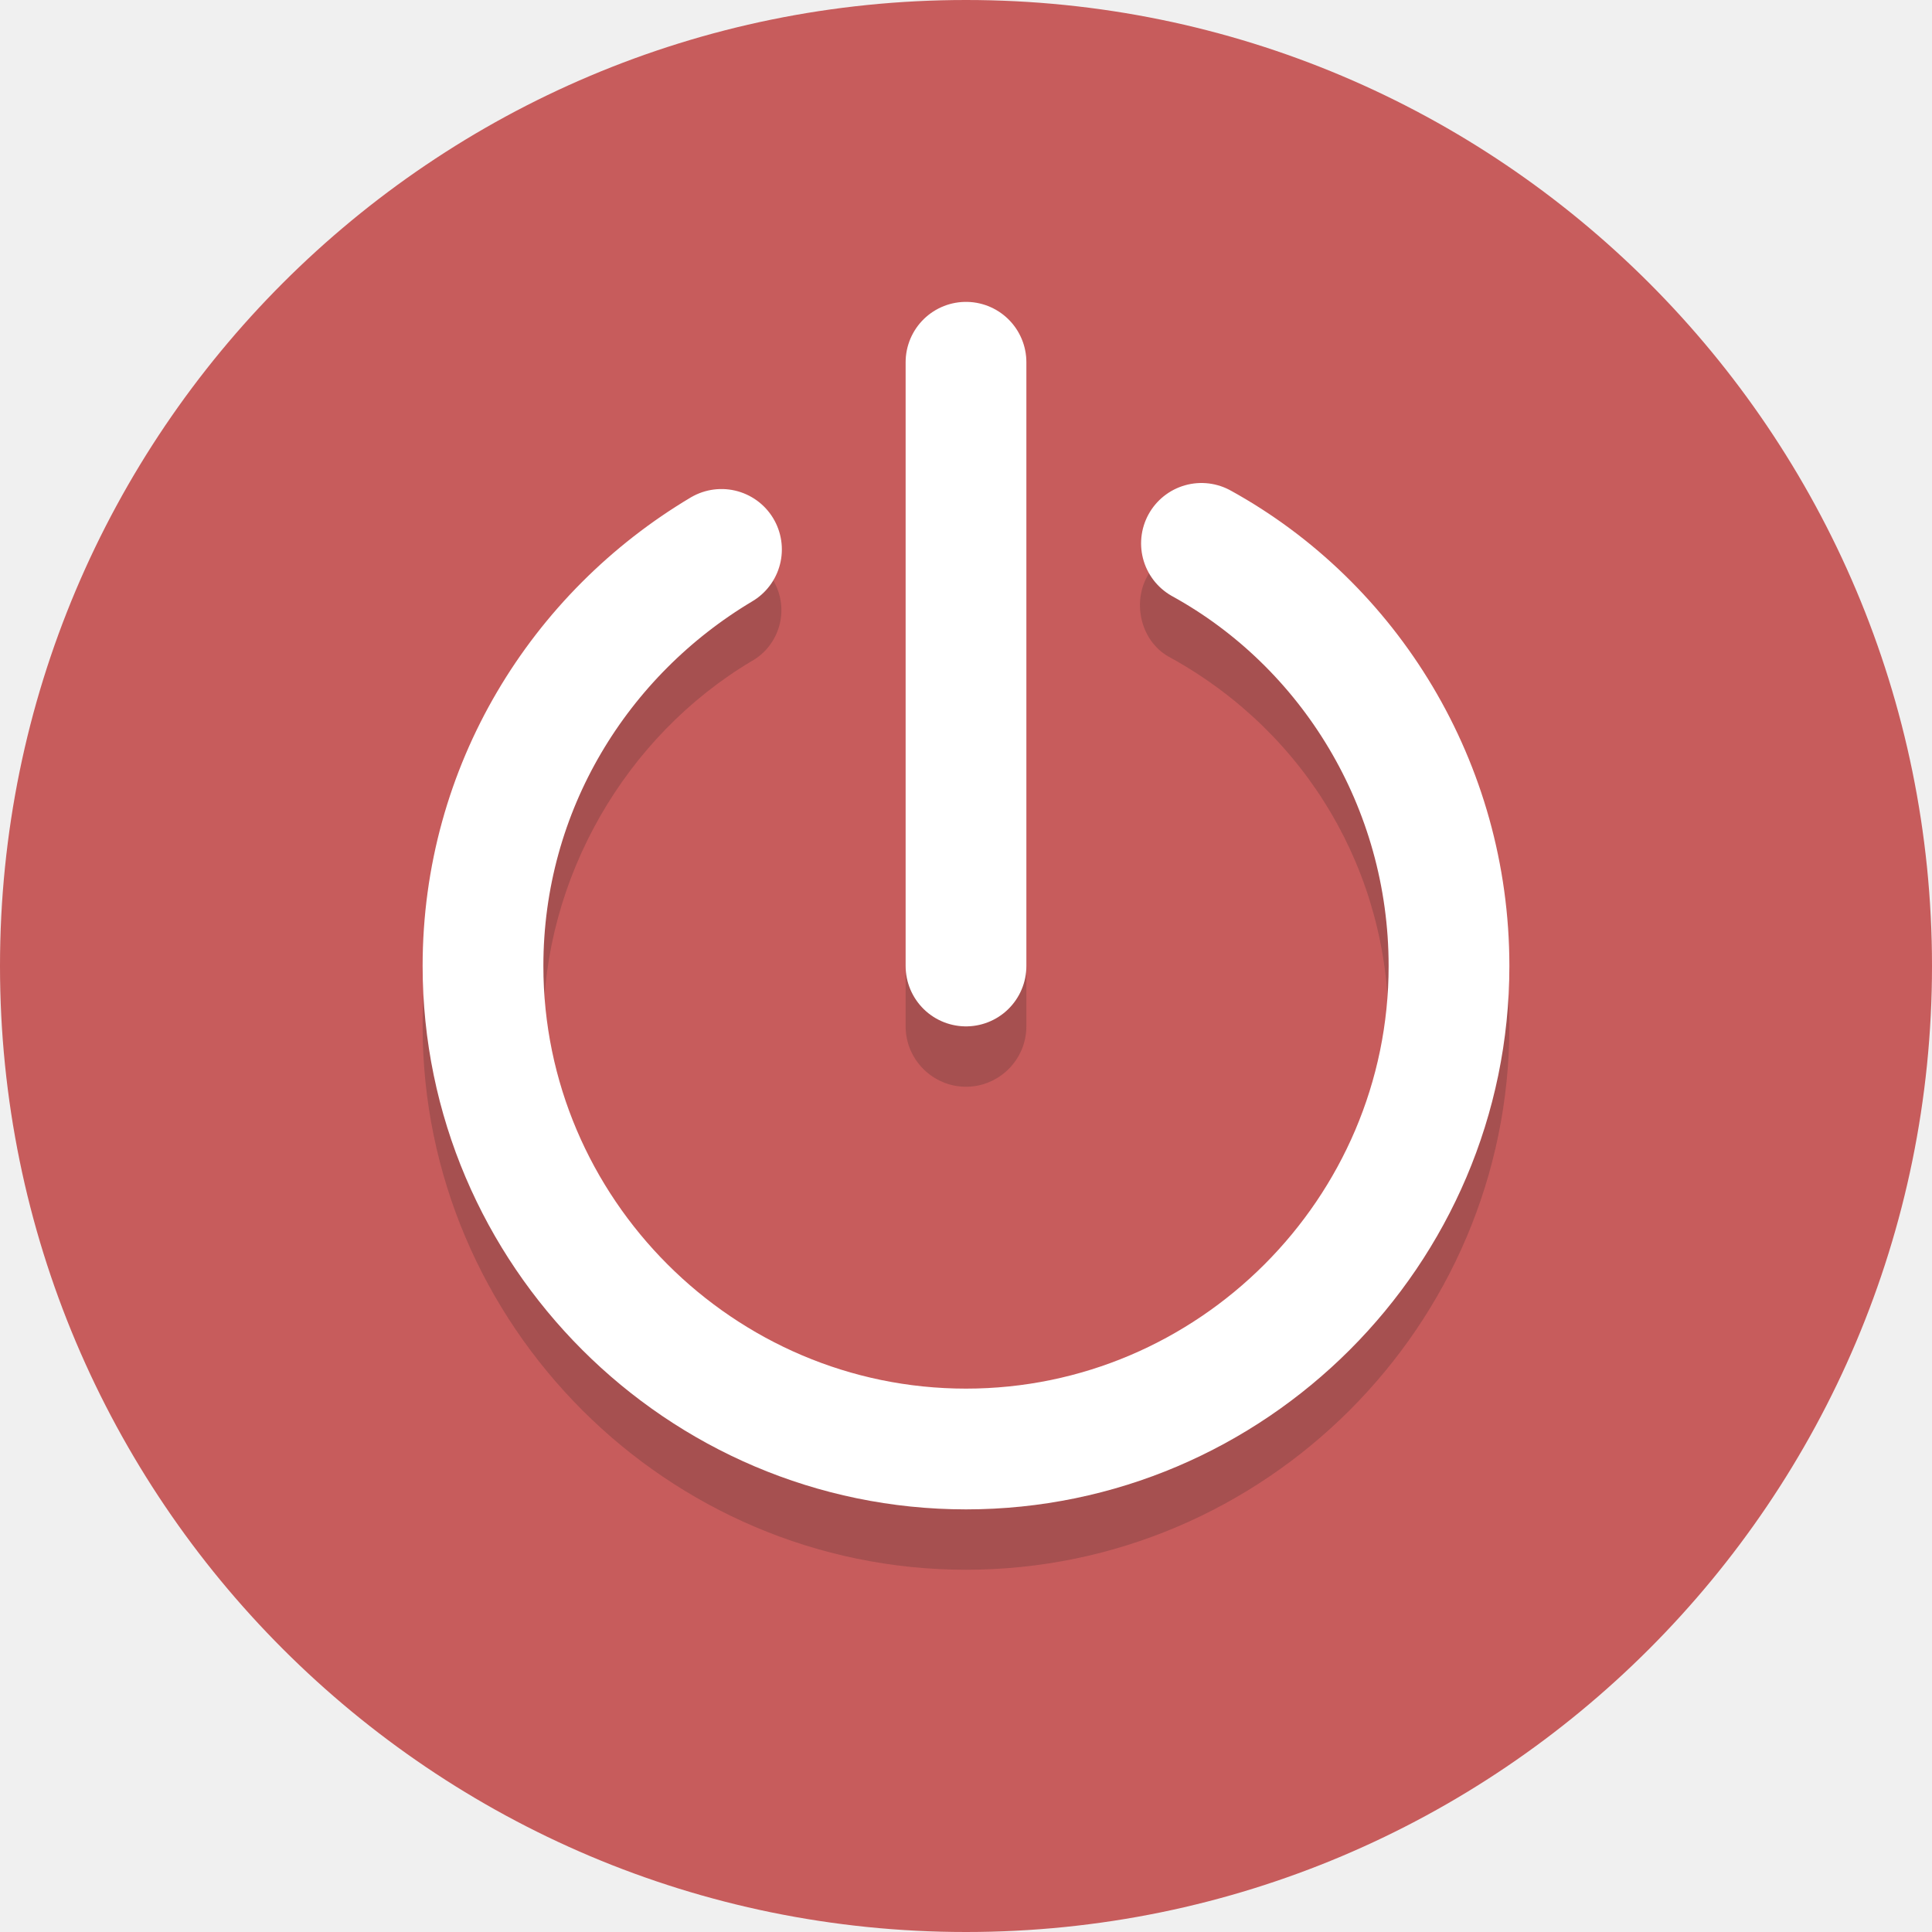
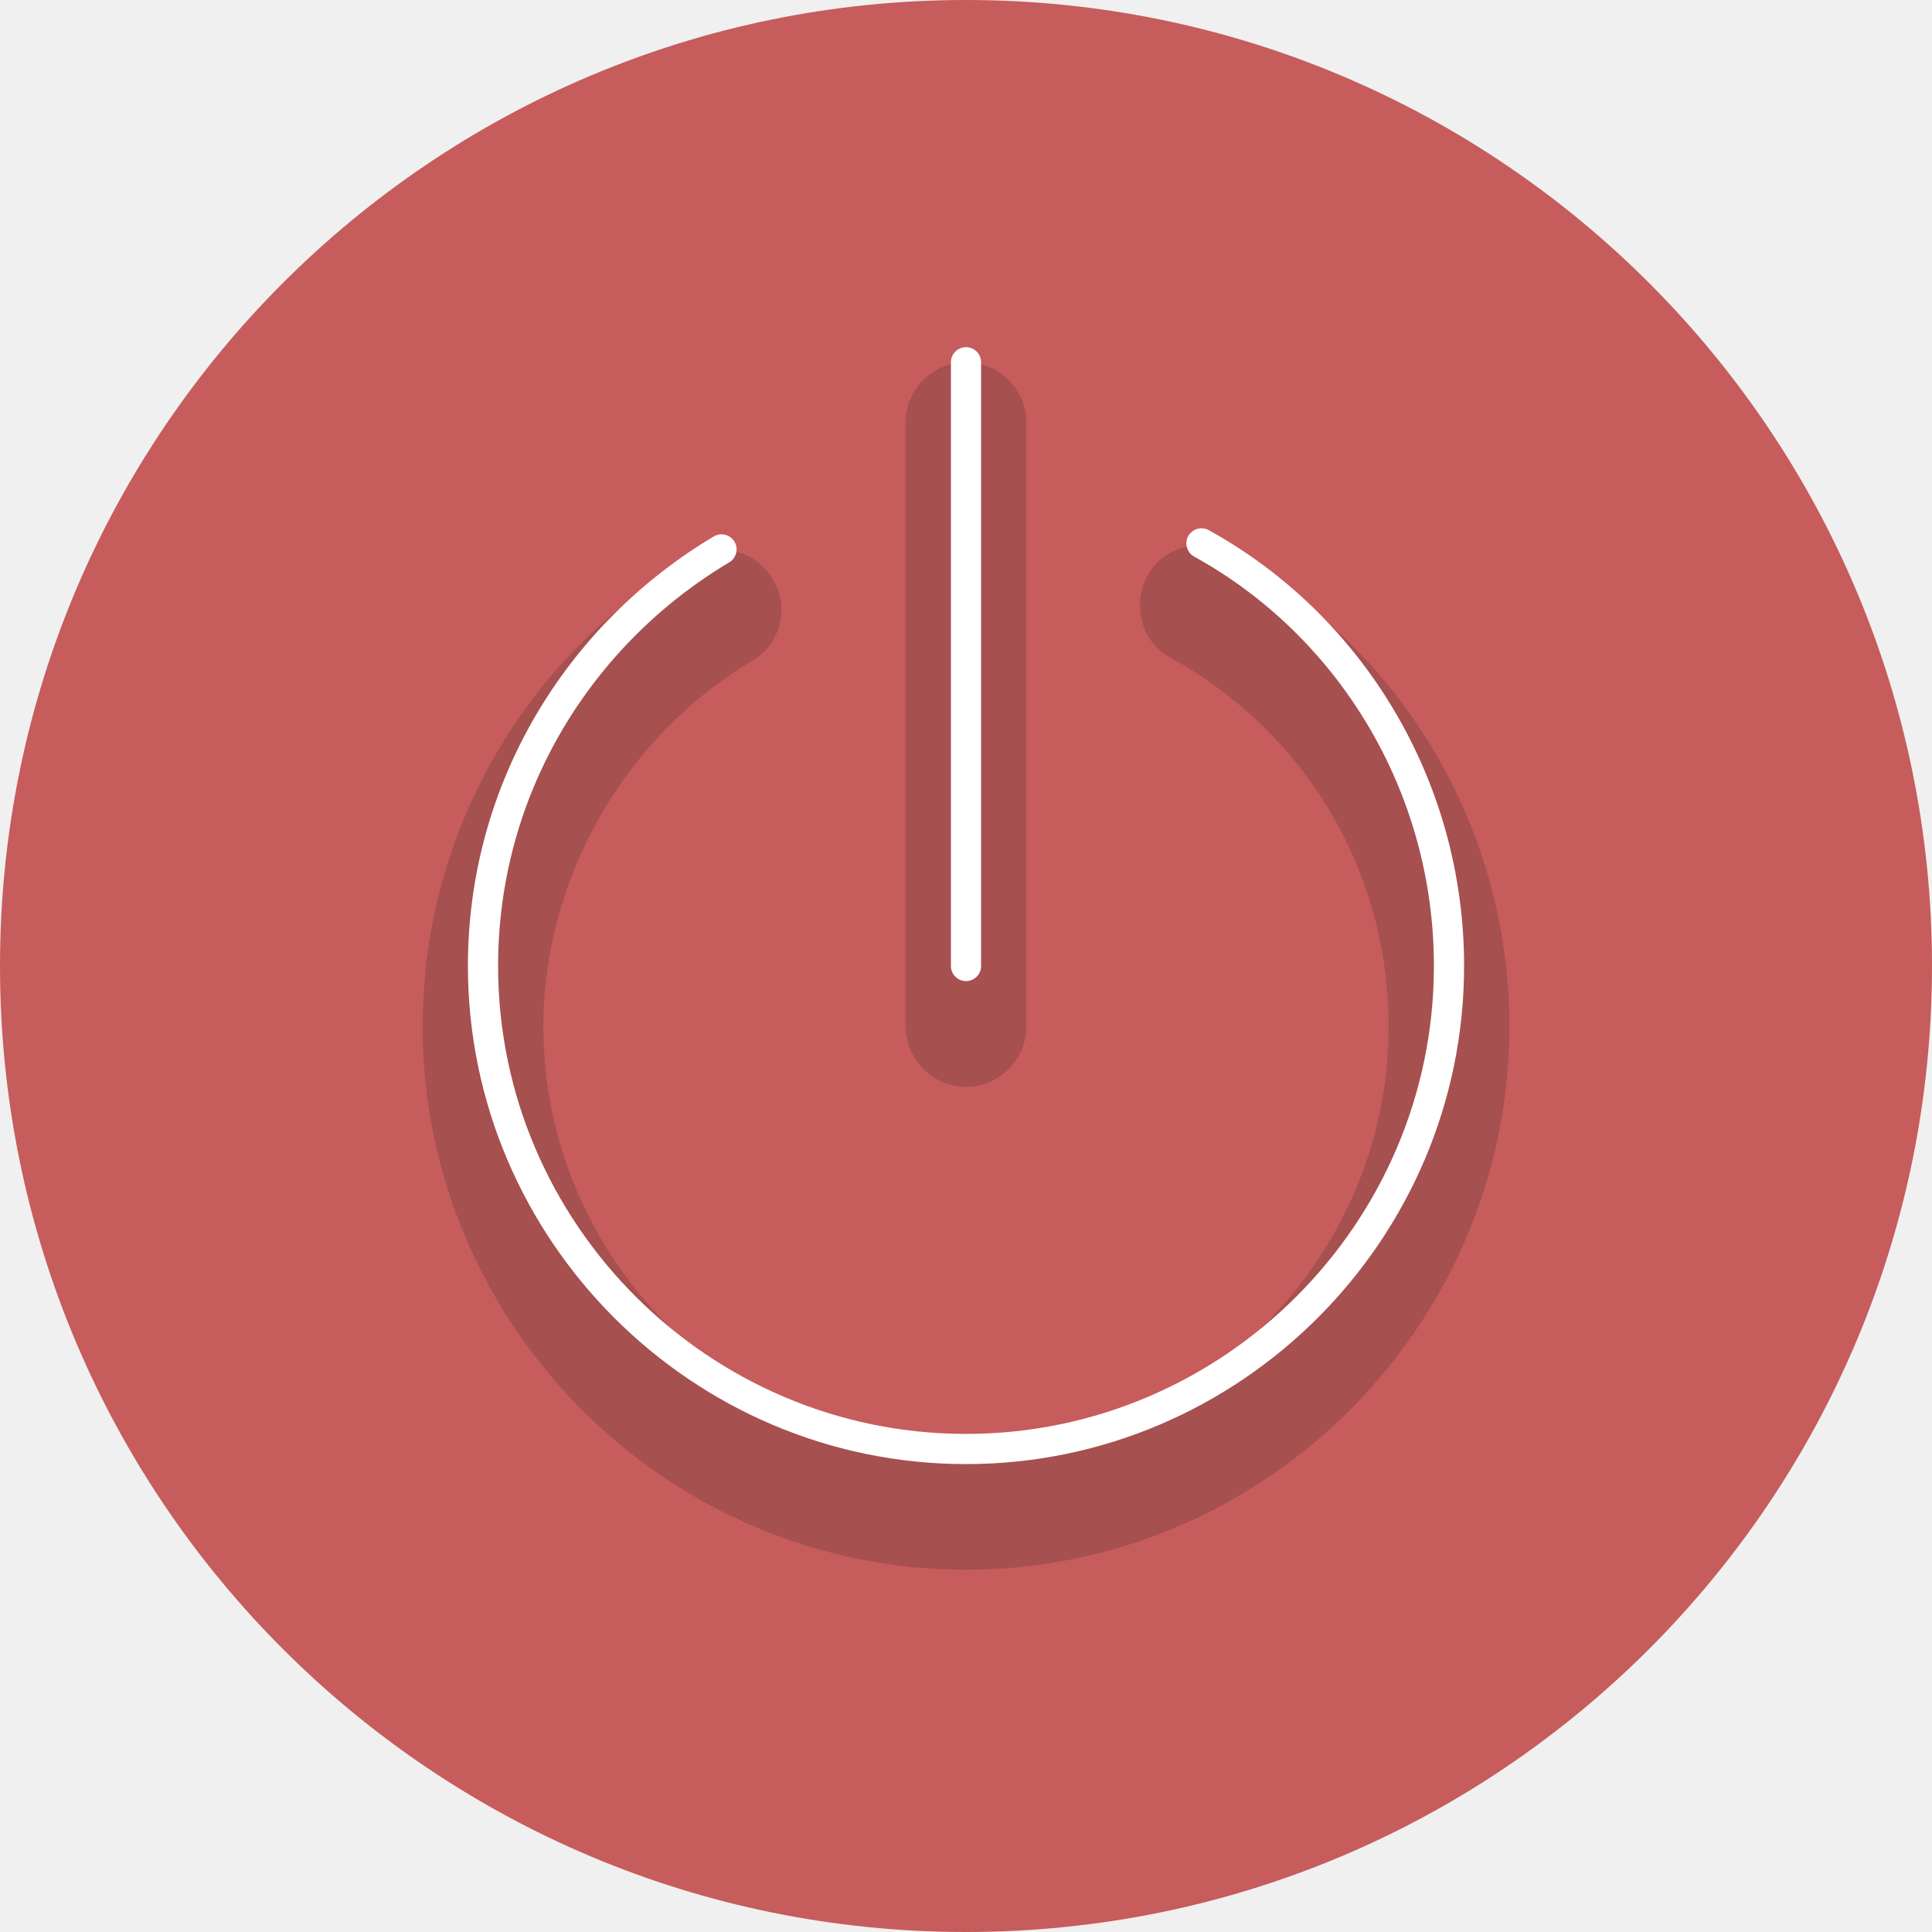
<svg xmlns="http://www.w3.org/2000/svg" version="1.1" id="Layer_1" x="0px" y="0px" viewBox="0 0 64 64" style="enable-background:new 0 0 64 64;" xml:space="preserve">
  <style type="text/css">
	.st0{fill:#C75C5C;}
	.st1{opacity:0.2;}
	.st2{fill:#231F20;}
- 	.st3{fill:none;stroke:#FFFFFF;stroke-width:4;stroke-linecap:round;stroke-miterlimit:10;}
+ 	.st3{fill:none;stroke:#FFFFFF;strokeWidth:4;stroke-linecap:round;stroke-miterlimit:10;}
</style>
  <circle class="st0" cx="32" cy="32" r="32" />
  <g class="st1">
    <path class="st2" d="M32,52c-9.9,0-18-8.1-18-18c0-6.4,3.4-12.3,8.9-15.5c1-0.6,2.2-0.2,2.7,0.7c0.6,1,0.2,2.2-0.7,2.7   C20.7,24.4,18,29.1,18,34c0,7.7,6.3,14,14,14c7.7,0,14-6.3,14-14c0-5.1-2.7-9.7-7.2-12.2c-1-0.5-1.3-1.8-0.8-2.7   c0.5-1,1.8-1.3,2.7-0.8C46.5,21.5,50,27.5,50,34C50,43.9,41.9,52,32,52z" />
  </g>
  <g class="st1">
    <path class="st2" d="M32,36c-1.1,0-2-0.9-2-2V14c0-1.1,0.9-2,2-2c1.1,0,2,0.9,2,2v20C34,35.1,33.1,36,32,36z" />
  </g>
  <path class="st3" d="M39.8,18c4.9,2.7,8.2,8,8.2,14c0,8.8-7.2,16-16,16c-8.8,0-16-7.2-16-16c0-5.9,3.2-11,7.9-13.8" />
  <line class="st3" x1="32" y1="32" x2="32" y2="12" />
</svg>
